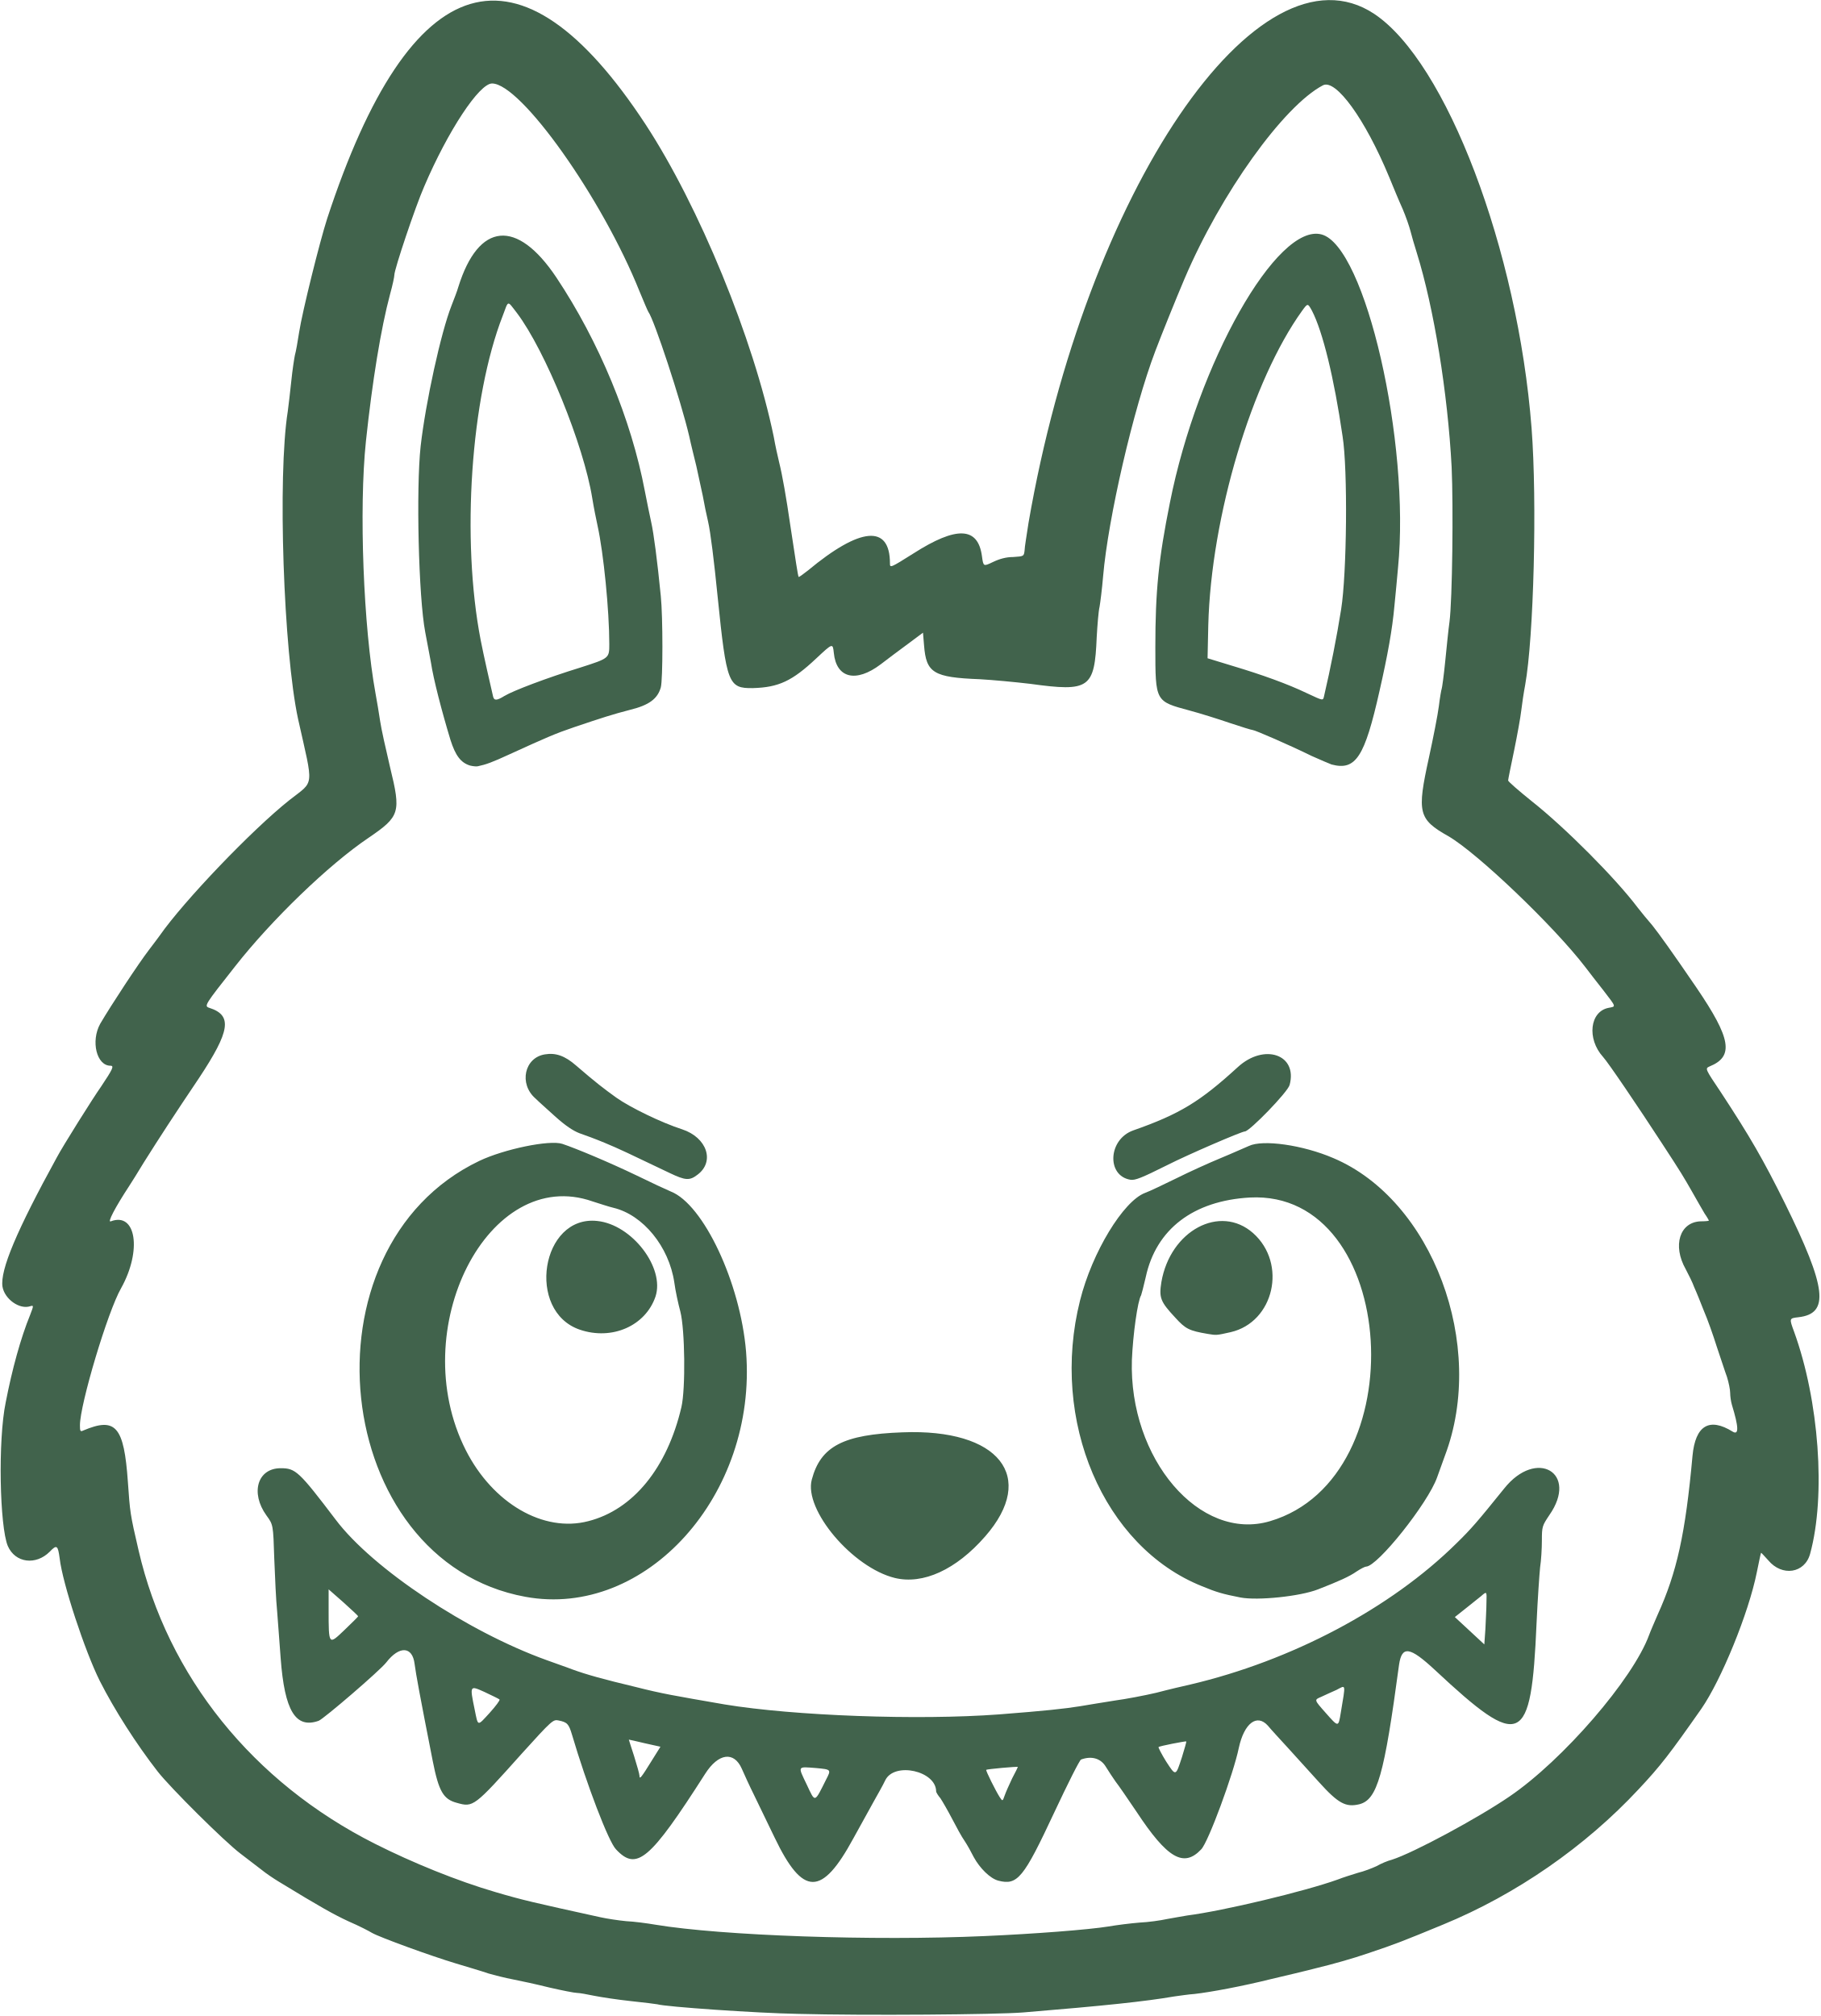
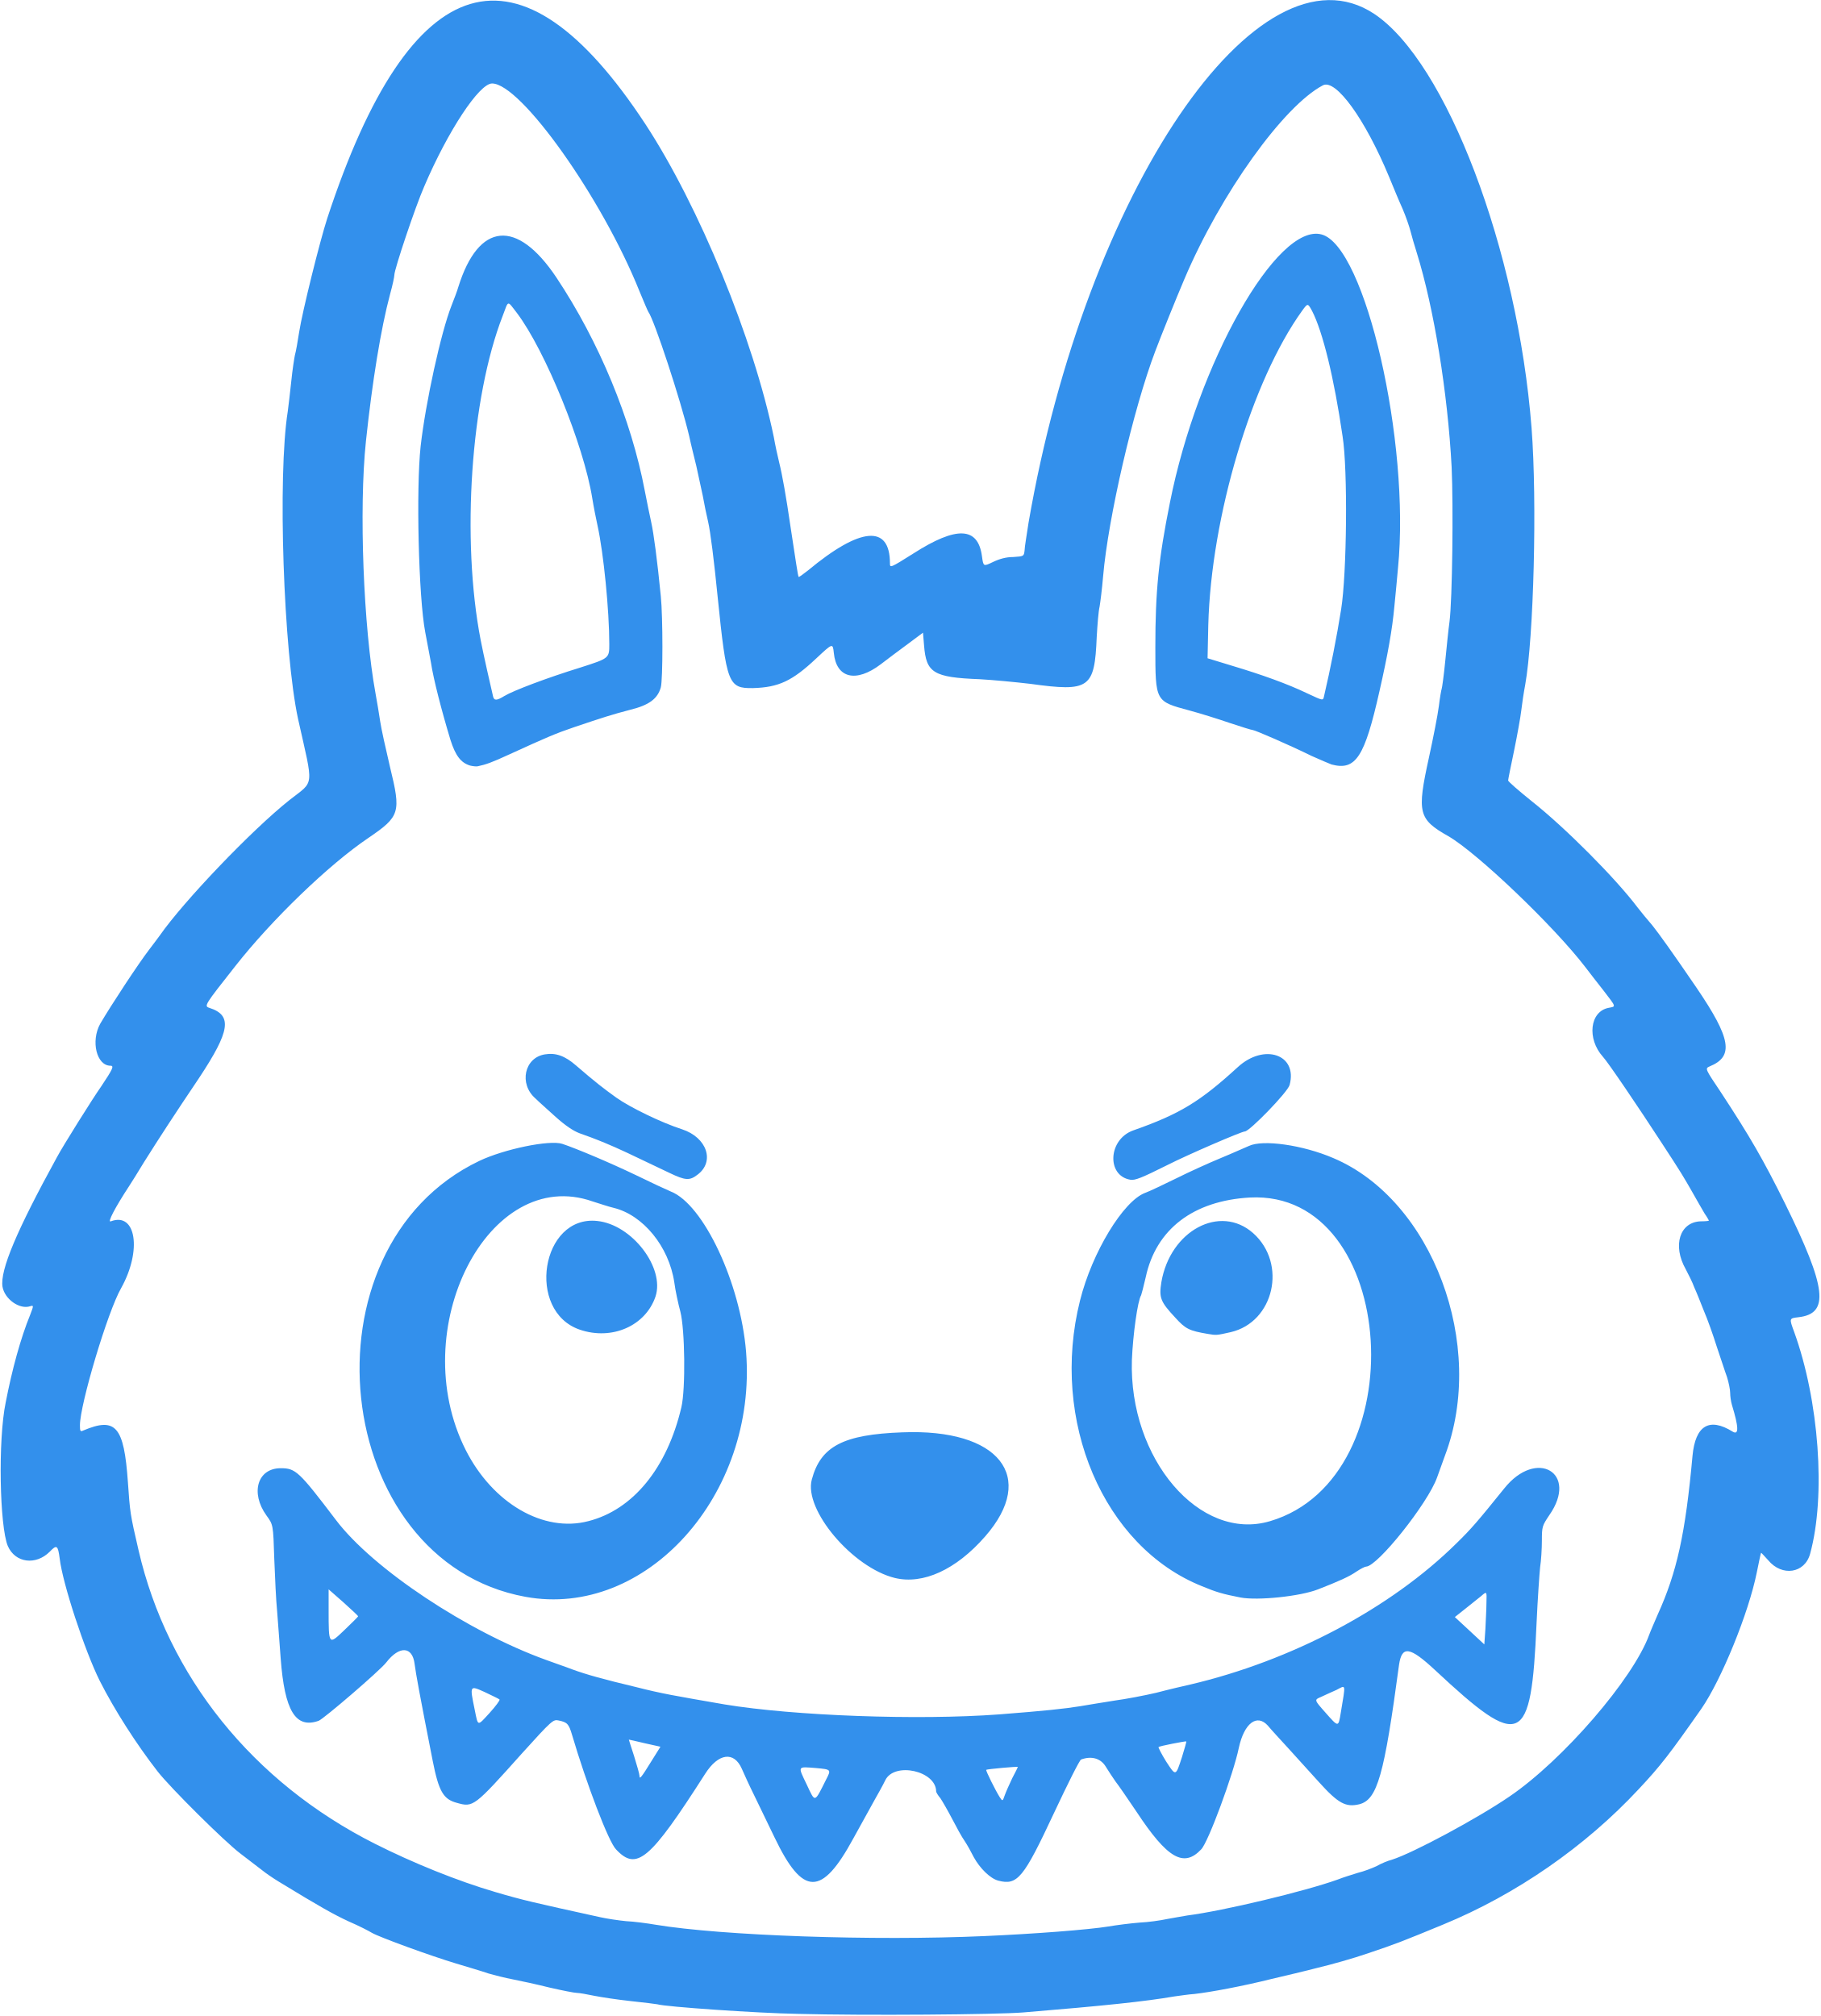
<svg xmlns="http://www.w3.org/2000/svg" viewBox="0 0 512.5 567.5">
-   <style>path{fill:#41634C}@media (prefers-color-scheme: dark){path{fill:#A1BFA8}}</style>
+   <style>path{fill:#3390EC}@media (prefers-color-scheme: dark){path{fill:#3E88F7}}</style>
  <path d="M 224.5 566.9 C 213.1 566.7 187.2 564.9 185 564.2 C 184.6 564.1 181.2 563.7 177.5 563.3 C 173.8 562.9 169.2 562.2 167.2 561.8 C 165.3 561.4 163.1 561 162.4 561 C 161.7 561 158.2 560.3 154.7 559.5 C 151.1 558.6 146.5 557.6 144.4 557.2 C 142.3 556.8 139.1 556 137.4 555.5 C 135.7 554.9 131.6 553.7 128.3 552.7 C 121.3 550.6 107 545.4 104.7 544.1 C 103.9 543.6 101 542.1 98.2 540.9 C 93.9 538.9 90.3 536.9 78.5 529.7 C 77 528.8 74.8 527.3 73.7 526.4 C 72.5 525.5 69.8 523.4 67.7 521.8 C 63.2 518.4 48 503.3 44.4 498.7 C 38.4 491 32.2 481.3 28.1 473.2 C 23.9 464.8 17.6 445.7 16.8 438.7 C 16.3 435 16 434.7 14 436.8 C 10.1 440.7 4.3 440 2.2 435.2 C -0.1 429.7 -0.6 405.4 1.6 394.8 C 3.4 385.5 5.8 376.7 8.5 370.1 C 9.5 367.5 9.5 367.4 8.5 367.7 C 5.5 368.7 1.3 365.7 0.7 362.2 C 0 357.5 4.7 346.4 16 325.8 C 17.7 322.6 26.1 309.2 28.5 305.8 C 31.7 301 32.2 300 31.1 300 C 27.2 300 25.5 293.1 28.2 288.2 C 31.3 282.9 39 271.2 42 267.3 C 43.2 265.7 44.6 263.9 45 263.3 C 51.7 253.7 70.9 233.6 81.5 225.2 C 88.6 219.6 88.3 222.1 83.9 202.4 C 79.8 183.4 78.1 133.9 81 115.8 C 81.2 114.1 81.7 110.3 82 107.2 C 82.3 104.2 82.8 101 83 100 C 83.3 99 83.8 96.1 84.2 93.5 C 85.1 87.7 90 68 92.1 61.5 C 115.6 -10.1 146.2 -19.1 181.7 35 C 196.8 58.1 212.1 95.4 217.8 123 C 218.2 125.3 218.9 128.5 219.3 130.1 C 220.2 133.7 221.3 139.9 222.5 148.2 C 223.9 157.4 224.6 162.2 224.8 162.4 C 224.9 162.5 226 161.7 227.4 160.6 C 242.2 148.3 250.5 147.6 250.5 158.6 C 250.5 159.9 250.6 159.9 257.1 155.8 C 269.3 148 275.3 148.3 276.4 156.6 C 276.8 159.5 276.8 159.5 279.5 158.2 C 281.4 157.3 283.2 156.8 285.2 156.8 C 288.2 156.6 288.2 156.6 288.4 154.9 C 288.4 154 289 150.6 289.5 147.2 C 305.6 53.9 354.2 -17.7 386.8 3.9 C 407.1 17.4 427.2 70.3 431.1 120.5 C 432.7 141.3 431.7 179.5 429.3 192.8 C 428.9 194.9 428.4 198.2 428.2 200 C 428 201.8 427.1 206.8 426.2 211.2 C 425.3 215.5 424.5 219.4 424.5 219.7 C 424.5 220 427.5 222.6 431.1 225.5 C 440.6 233 454.8 247.3 460.9 255.4 C 461.9 256.7 463.8 259 465.1 260.5 C 467 262.9 470.4 267.6 477.5 278 C 487.3 292.4 488.1 297.4 481.2 300.2 C 479.9 300.8 479.9 300.8 484.4 307.5 C 492.6 320 496.3 326.4 502.4 338.7 C 514.2 362.6 515 369.8 506.2 370.8 C 503.6 371.1 503.6 371.1 505 374.9 C 512 394.2 514 421 509.5 437.4 C 508 442.9 501.6 443.9 497.7 439.2 C 496.6 438 495.8 437.1 495.7 437.1 C 495.6 437.2 495.1 439.7 494.5 442.6 C 492.2 454.1 484.5 472.9 478.9 481 C 470 493.7 467.4 497.1 461.2 503.7 C 446.2 519.8 426.8 533.3 406.1 541.8 C 395.2 546.3 392.7 547.3 385.2 549.8 C 380.9 551.3 374.4 553.1 371 553.9 C 367.6 554.8 361.6 556.2 357.8 557.1 C 349.8 559.1 340.7 560.8 336.2 561.3 C 334.6 561.4 332 561.8 330.5 562 C 322.4 563.4 311 564.6 288 566.5 C 280.6 567.1 243.4 567.4 224.5 566.9 Z     M 277.1 545 C 291 544.4 306.5 543.2 312 542.3 C 314.3 541.9 318.3 541.4 320.8 541.2 C 323.2 541.1 326.7 540.6 328.5 540.2 C 330.3 539.9 332.9 539.4 334.2 539.2 C 344.4 537.9 367.3 532.4 376.5 529.1 C 378 528.5 380.6 527.7 382.2 527.2 C 383.9 526.8 386.2 525.9 387.5 525.3 C 388.7 524.6 390.6 523.8 391.8 523.5 C 397.8 521.6 416 511.8 424.9 505.7 C 439.9 495.5 459.7 472.6 464.2 460.2 C 464.6 459.1 465.7 456.6 466.6 454.5 C 472 442.6 474.4 431.8 476.4 409.8 C 477.2 401.3 481.1 398.9 487.7 403 C 489.5 404.1 489.4 401.7 487.5 395.5 C 487.2 394.5 487 393 487 392.1 C 487 391.2 486.6 389.2 486.1 387.6 C 485.5 386 484.3 382.2 483.2 379 C 482.2 375.8 480.6 371.3 479.6 369 C 478.7 366.7 477.5 363.7 476.9 362.4 C 476.4 361 475.3 358.8 474.5 357.3 C 470.7 350.6 472.8 344 478.7 343.8 C 480 343.8 481 343.7 481 343.6 C 481 343.5 480.5 342.6 479.8 341.6 C 479.2 340.6 477.6 337.8 476.3 335.5 C 473.9 331.3 473.2 330.1 467.9 322 C 461 311.4 452.6 299 451.2 297.5 C 446.6 292.4 447.5 284.7 452.8 283.7 C 454.9 283.3 455 283.6 451.4 278.9 C 449.7 276.7 447.3 273.7 446.2 272.2 C 437.3 260.6 415.8 240.1 407.7 235.4 C 399.2 230.6 398.8 228.8 402.2 213.3 C 403.4 207.8 404.7 201.2 405 198.8 C 405.3 196.3 405.7 194.1 405.8 193.9 C 405.9 193.7 406.4 190.2 406.8 186.1 C 407.2 182.1 407.7 177.1 408 175 C 408.8 168.8 409.1 142.6 408.6 131.5 C 407.5 110.6 403.6 86.6 398.8 71.2 C 398.1 69 397.3 66.2 397 65 C 396.7 63.8 395.7 60.9 394.8 58.8 C 393.8 56.6 392.1 52.5 391 49.8 C 384.2 33.4 376 22.2 372.4 24 C 361.3 29.8 343.6 54.5 333.4 78.5 C 331.1 83.9 326.9 94.3 325.2 98.8 C 319 115.1 311.9 145.9 310.5 162.2 C 310.2 165.8 309.7 169.7 309.5 170.8 C 309.2 172 308.9 175.8 308.7 179.3 C 308.1 193.8 306.7 194.8 290 192.5 C 285.8 192 279.4 191.4 275.8 191.2 C 262.7 190.7 260.7 189.4 260.1 181.7 L 259.8 178.1 L 255.5 181.3 C 253.2 183 249.7 185.6 247.9 187 C 240.9 192.3 235.4 190.9 234.7 183.8 C 234.4 181 234.4 181 229.8 185.3 C 223 191.7 219.2 193.5 211.9 193.7 C 205 193.8 204.5 192.5 202 168 C 201 158 200 149.8 199.3 146.8 C 198.9 145.1 198.2 141.8 197.8 139.5 C 197.3 137.2 196.5 133.4 196 131.2 C 195.5 129.1 194.5 125.2 194 122.8 C 191.6 112.6 184.1 89.9 182.5 87.8 C 182.3 87.5 181.2 84.9 180 82 C 169.5 55.8 146.6 23.5 138.5 23.5 C 134.9 23.5 126.1 36.8 119.4 52.5 C 116.9 58.2 111 75.8 111 77.4 C 111 77.9 110.5 80.3 109.8 82.8 C 107.2 92.5 104.8 107.3 103 124.2 C 101 143.2 102.3 176.6 105.7 195.2 C 106.1 197.4 106.7 200.9 107 203 C 107.3 205.1 108.6 210.9 109.8 216 C 112.9 228.7 112.6 229.8 103.8 235.8 C 92.5 243.4 76.4 259 66.2 272 C 57.6 282.9 57.4 283.2 58.9 283.7 C 65.5 285.8 64.8 290.2 56 303.5 C 49 313.9 45.1 319.9 40.5 327.2 C 38.8 330 37 332.9 36.4 333.8 C 32.4 339.9 30.1 344.3 31.2 343.8 C 38.3 341.1 40 352 34.1 362.6 C 30.3 369.2 22.5 395.4 22.5 401.2 C 22.5 402.8 22.6 403.1 23.4 402.7 C 32.6 398.8 34.9 401.5 36 417.2 C 36.6 425.7 36.6 426.1 39 436.4 C 47.2 471.9 71.2 501.7 105.5 519 C 116.2 524.4 128.8 529.5 139.4 532.6 C 147.2 534.9 149.9 535.5 169 539.7 C 170.8 540.1 174.1 540.6 176.2 540.8 C 178.4 540.9 182.2 541.4 184.5 541.8 C 203.2 544.9 245.8 546.4 277.1 545 Z     M 281 529.4 C 278.7 528.8 275.8 525.9 274.1 522.8 C 273.4 521.4 272.3 519.4 271.5 518.2 C 270.7 517.1 269.2 514.3 268 512 C 266.8 509.7 265.3 507.1 264.7 506.2 C 264 505.4 263.5 504.5 263.5 504.3 C 263.5 498.5 251.8 495.9 249.2 501.1 C 248.5 502.6 247 505.2 246 507 C 245 508.8 242.4 513.5 240.2 517.5 C 231.3 533.9 226 533.9 218 517.2 C 216 513.1 213.4 507.7 212.2 505.2 C 211 502.8 209.5 499.5 208.8 497.9 C 206.6 492.9 202.2 493.5 198.5 499.3 C 182.9 523.7 179.2 526.8 173.4 520.6 C 171.3 518.5 165.1 502.2 161 488.3 C 160.1 485.3 159.7 484.8 157.2 484.3 C 155.7 484 155.4 484.2 146.9 493.6 C 133.4 508.7 133.2 508.8 128.6 507.5 C 124.8 506.5 123.5 504.3 121.8 495.7 C 118.1 476.9 117.1 471.4 116.7 468.4 C 116.1 463.4 112.4 463.2 108.7 468 C 106.9 470.3 91.2 483.8 89.7 484.4 C 83.2 486.7 80.1 481.6 79 466.8 C 78.7 462.4 78.2 456.4 78 453.5 C 77.7 450.6 77.4 444 77.2 438.8 C 76.9 429.2 76.9 429.2 75 426.6 C 70.4 420.2 72.5 413.3 79 413.3 C 83.2 413.3 84.1 414.1 94.5 427.8 C 104.9 441.6 131.6 459.3 153.8 467.3 C 156.2 468.2 159.5 469.3 161 469.9 C 165.1 471.4 169.8 472.7 179 474.9 C 186.5 476.8 189.6 477.3 204 479.8 C 223.4 483 258.4 484.3 281.2 482.6 C 294.1 481.6 299.7 481 304 480.3 C 306.3 479.9 310.7 479.2 313.8 478.7 C 316.8 478.3 322.1 477.3 325.5 476.5 C 328.9 475.6 333.2 474.6 335 474.2 C 363.5 467.5 391.4 452.8 410 434.4 C 414.1 430.4 415.9 428.3 423.4 419 C 432.5 407.6 444.4 414.6 436.1 426.5 C 434.1 429.5 434 429.7 434 433.7 C 434 435.9 433.8 439.3 433.5 441.2 C 433.3 443.2 432.8 450.3 432.5 457 C 431 491.5 428.2 492.8 403.9 470.1 C 396.8 463.5 394.6 463.2 393.8 468.6 C 389.6 499.8 387.7 506.6 382.6 507.9 C 378.8 508.8 376.7 507.7 371.2 501.6 C 368.6 498.7 364.6 494.3 362.5 492 C 360.4 489.7 357.8 486.9 356.9 485.8 C 353.8 482.3 350.2 485.1 348.7 492 C 347.2 499.3 340.1 518.6 338.1 520.6 C 333.2 525.8 328.6 523.2 319.9 510 C 317.4 506.3 314.8 502.5 314 501.5 C 313.3 500.5 312.1 498.7 311.3 497.4 C 309.9 495 307.3 494.2 304.3 495.3 C 303.9 495.4 300.5 502.2 296.7 510.3 C 288.1 528.7 286.4 530.8 281 529.4 Z     M 232.5 501 C 234 498.1 234 498.1 229.7 497.7 C 224.4 497.3 224.5 497 227.1 502.4 C 229.5 507.5 229.2 507.6 232.5 501 Z     M 284.9 500.6 C 285.8 498.9 286.5 497.5 286.5 497.4 C 286.5 497.2 277.8 498 277.6 498.2 C 277.4 498.4 280.3 504.2 281.4 505.9 C 282.2 507.1 282.2 507.1 282.8 505.4 C 283.1 504.5 284.1 502.3 284.9 500.6 Z     M 183.4 495.7 L 185.9 491.7 L 181.4 490.7 C 179 490.1 177 489.7 177 489.7 C 177 489.8 177.7 491.9 178.5 494.4 C 179.3 497 180 499.4 180 499.9 C 180 501 180.5 500.4 183.4 495.7 Z     M 332.7 494.6 C 333.4 492.3 334 490.3 333.9 490.2 C 333.7 490.1 326.3 491.5 326.1 491.8 C 326 491.9 326.9 493.7 328.2 495.8 C 331 500.1 330.9 500.1 332.7 494.6 Z     M 140.6 478.4 C 140.4 478.2 138.5 477.3 136.4 476.3 C 132.2 474.4 132.2 474.4 133.6 481.2 C 134.6 486.1 134.3 486 137.8 482.2 C 139.5 480.3 140.8 478.6 140.6 478.4 Z     M 377.4 482.1 C 378.8 473.7 378.9 474.3 376.2 475.7 C 374.8 476.3 372.9 477.2 371.8 477.7 C 369.9 478.5 369.9 478.5 373 482 C 376.8 486.3 376.7 486.3 377.4 482.1 Z     M 418.4 451.1 C 418.5 447.9 418.5 447.9 416.9 449.3 C 416 450 414 451.6 412.4 452.9 L 409.5 455.2 L 413.6 459 L 417.8 462.9 L 418.1 458.6 C 418.2 456.2 418.4 452.8 418.4 451.1 Z     M 100.8 455 C 100.8 454.8 98.9 453.1 96.6 451 L 92.5 447.4 L 92.5 453.1 C 92.5 463.2 92.5 463.1 96.9 458.9 C 99 456.9 100.8 455.1 100.8 455 Z     M 147.9 449.5 C 93.1 439.5 83.7 351.3 134.9 326.8 C 141.8 323.5 154.7 320.8 158.3 322 C 162.2 323.3 171.5 327.2 179 330.8 C 183.3 332.9 187.6 334.9 188.8 335.4 C 198 339 208.4 361.1 210 380.5 C 213.2 420.8 181.8 455.7 147.9 449.5 Z     M 349.2 449.7 C 344.1 448.7 342.4 448.2 338.3 446.5 C 310.6 435.4 295.5 399.9 304 366.1 C 307.4 352.5 316.2 338.1 322.3 335.8 C 323.7 335.3 327.6 333.4 331.1 331.7 C 334.5 330 340.2 327.4 343.6 326 C 347 324.6 350.5 323 351.5 322.6 C 355.4 320.7 366.7 322.3 375.3 326 C 403.2 337.8 418.5 378.7 406.7 409.8 C 406 411.7 405 414.5 404.5 415.9 C 401.9 423.2 387.7 441 384.5 441 C 384.2 441 383 441.6 381.8 442.4 C 379.8 443.8 376.9 445.1 371 447.4 C 365.9 449.4 354 450.6 349.2 449.7 Z     M 251.9 444.2 C 240 441.3 226.2 425 228.5 416.5 C 231 407.1 237.4 403.8 254 403.2 C 281.2 402.1 292 415.7 277.3 432.5 C 269.1 441.9 259.8 446.1 251.9 444.2 Z     M 165.6 428.2 C 178.2 425 187.8 413.2 191.8 396.1 C 193 390.9 192.8 374.3 191.5 369.2 C 190.9 367 190.1 363.3 189.8 361 C 188.3 350.9 181 342 172.7 340 C 171.4 339.7 168.7 338.8 166.8 338.2 C 137.5 327.9 113.9 374.2 131.1 408.2 C 138.7 423.2 153 431.5 165.6 428.2 Z     M 357.5 428.2 C 398.7 416 393.7 334.9 351.8 337.1 C 335.9 338 325.4 346 322.5 359.5 C 321.9 362.1 321.3 364.4 321.2 364.6 C 320.2 366.2 318.9 375.7 318.6 382.8 C 317.7 410.6 337.7 434.1 357.5 428.2 Z     M 340 375.5 C 334.7 374.6 333.7 374.1 330.8 370.9 C 326.6 366.4 326.2 365.3 326.9 360.9 C 329.4 346.4 343.4 338.9 352.7 347.1 C 362.4 355.7 358.6 372.2 346.4 375 C 342.4 375.9 342.4 375.9 340 375.5 Z     M 163.2 374.3 C 148 369.1 152.3 342 168.1 343.7 C 177.9 344.7 187.2 356.9 184.5 365 C 181.7 373.2 172.3 377.4 163.2 374.3 Z     M 318.2 332.1 C 311.4 331 311.9 320.7 319 318.2 C 332.1 313.6 337.8 310.1 348.4 300.4 C 355.8 293.6 365.3 296.8 363 305.4 C 362.5 307.4 351.7 318.5 350.4 318.5 C 349.5 318.5 334.4 325 328.5 328 C 321.3 331.6 319.5 332.3 318.2 332.1 Z     M 188.5 330.2 C 177 324.7 174.3 323.4 170.2 321.7 C 167.8 320.7 164.6 319.5 163.1 319 C 161.3 318.3 159.2 316.9 156.4 314.4 C 154.2 312.4 151.6 310.1 150.7 309.2 C 146 305.1 147.6 297.7 153.4 296.8 C 156.4 296.3 159 297.2 162.1 299.9 C 167.9 304.9 169.9 306.4 173.5 309 C 177.3 311.7 186.1 316 192 317.9 C 199 320.2 201.3 327 196.3 330.7 C 194.1 332.4 192.9 332.3 188.5 330.2 Z     M 132.3 215.5 C 129.7 214.7 128.2 212.7 126.8 208.3 C 124.4 200.4 122 191.2 121.3 186.5 C 120.8 183.9 120.1 180.1 119.7 178 C 117.8 168.1 117.1 137.5 118.4 125.6 C 119.8 113.3 124.1 93.6 127.1 86 C 127.8 84.2 128.7 81.9 129 80.8 C 134.7 62.5 145.5 61.5 156.6 78.1 C 168.6 96.1 177.7 118.1 181.5 138.2 C 182.1 141.3 182.9 145.2 183.3 147 C 184 150.1 185 157.7 186 167.8 C 186.6 173.7 186.6 191.3 186 193.5 C 185.1 196.7 182.7 198.5 177.4 199.8 C 172.4 201.1 169.6 202 161.6 204.7 C 156.3 206.5 153.8 207.6 143.5 212.3 C 138.3 214.7 136.8 215.2 134.5 215.7 C 134.1 215.8 133.1 215.7 132.3 215.5 Z     M 374.8 215.2 C 374.2 215 371.7 213.9 369.2 212.8 C 362.9 209.7 353.2 205.5 352.6 205.5 C 352.3 205.5 349.4 204.6 346.1 203.5 C 342.9 202.4 337.8 200.8 334.8 200 C 325.2 197.4 325.2 197.6 325.2 182.2 C 325.2 166.4 326.1 157.4 329.3 141.5 C 337.1 102.2 359.5 62.6 372 66 C 384.3 69.3 397 124.5 393.5 159.9 C 393.3 162.5 392.8 167.3 392.5 170.5 C 391.9 177.2 390.6 184.4 388.3 194.5 C 384.1 213.2 381.6 217 374.8 215.2 Z     M 142 195.9 C 144.5 194.4 154 190.8 163.4 187.9 C 171.5 185.3 171.5 185.3 171.5 181.3 C 171.5 171.9 169.9 155.7 168.2 148 C 167.8 146.2 167.1 142.7 166.7 140.2 C 164.3 125.3 153.5 98.7 145.5 88.1 C 142.7 84.5 143.2 84.4 141.5 88.9 C 132.5 112 129.8 151.8 135.3 180.2 C 136 183.9 138.3 194 138.8 196.1 C 139.1 197.3 139.9 197.2 142 195.9 Z     M 372.7 195.9 C 374.5 188.2 376.3 179.1 377.5 171.5 C 379.1 161.5 379.4 132.2 377.9 122.8 C 375.5 106.3 372.3 93.3 369.3 87.5 C 368.1 85.3 368.1 85.3 366.5 87.5 C 352.4 107.1 340.9 145.3 340.1 176 L 339.9 185.3 L 347.1 187.5 C 355.1 189.9 362.4 192.5 368 195.2 C 372.5 197.3 372.4 197.3 372.7 195.9 Z" />
</svg>
